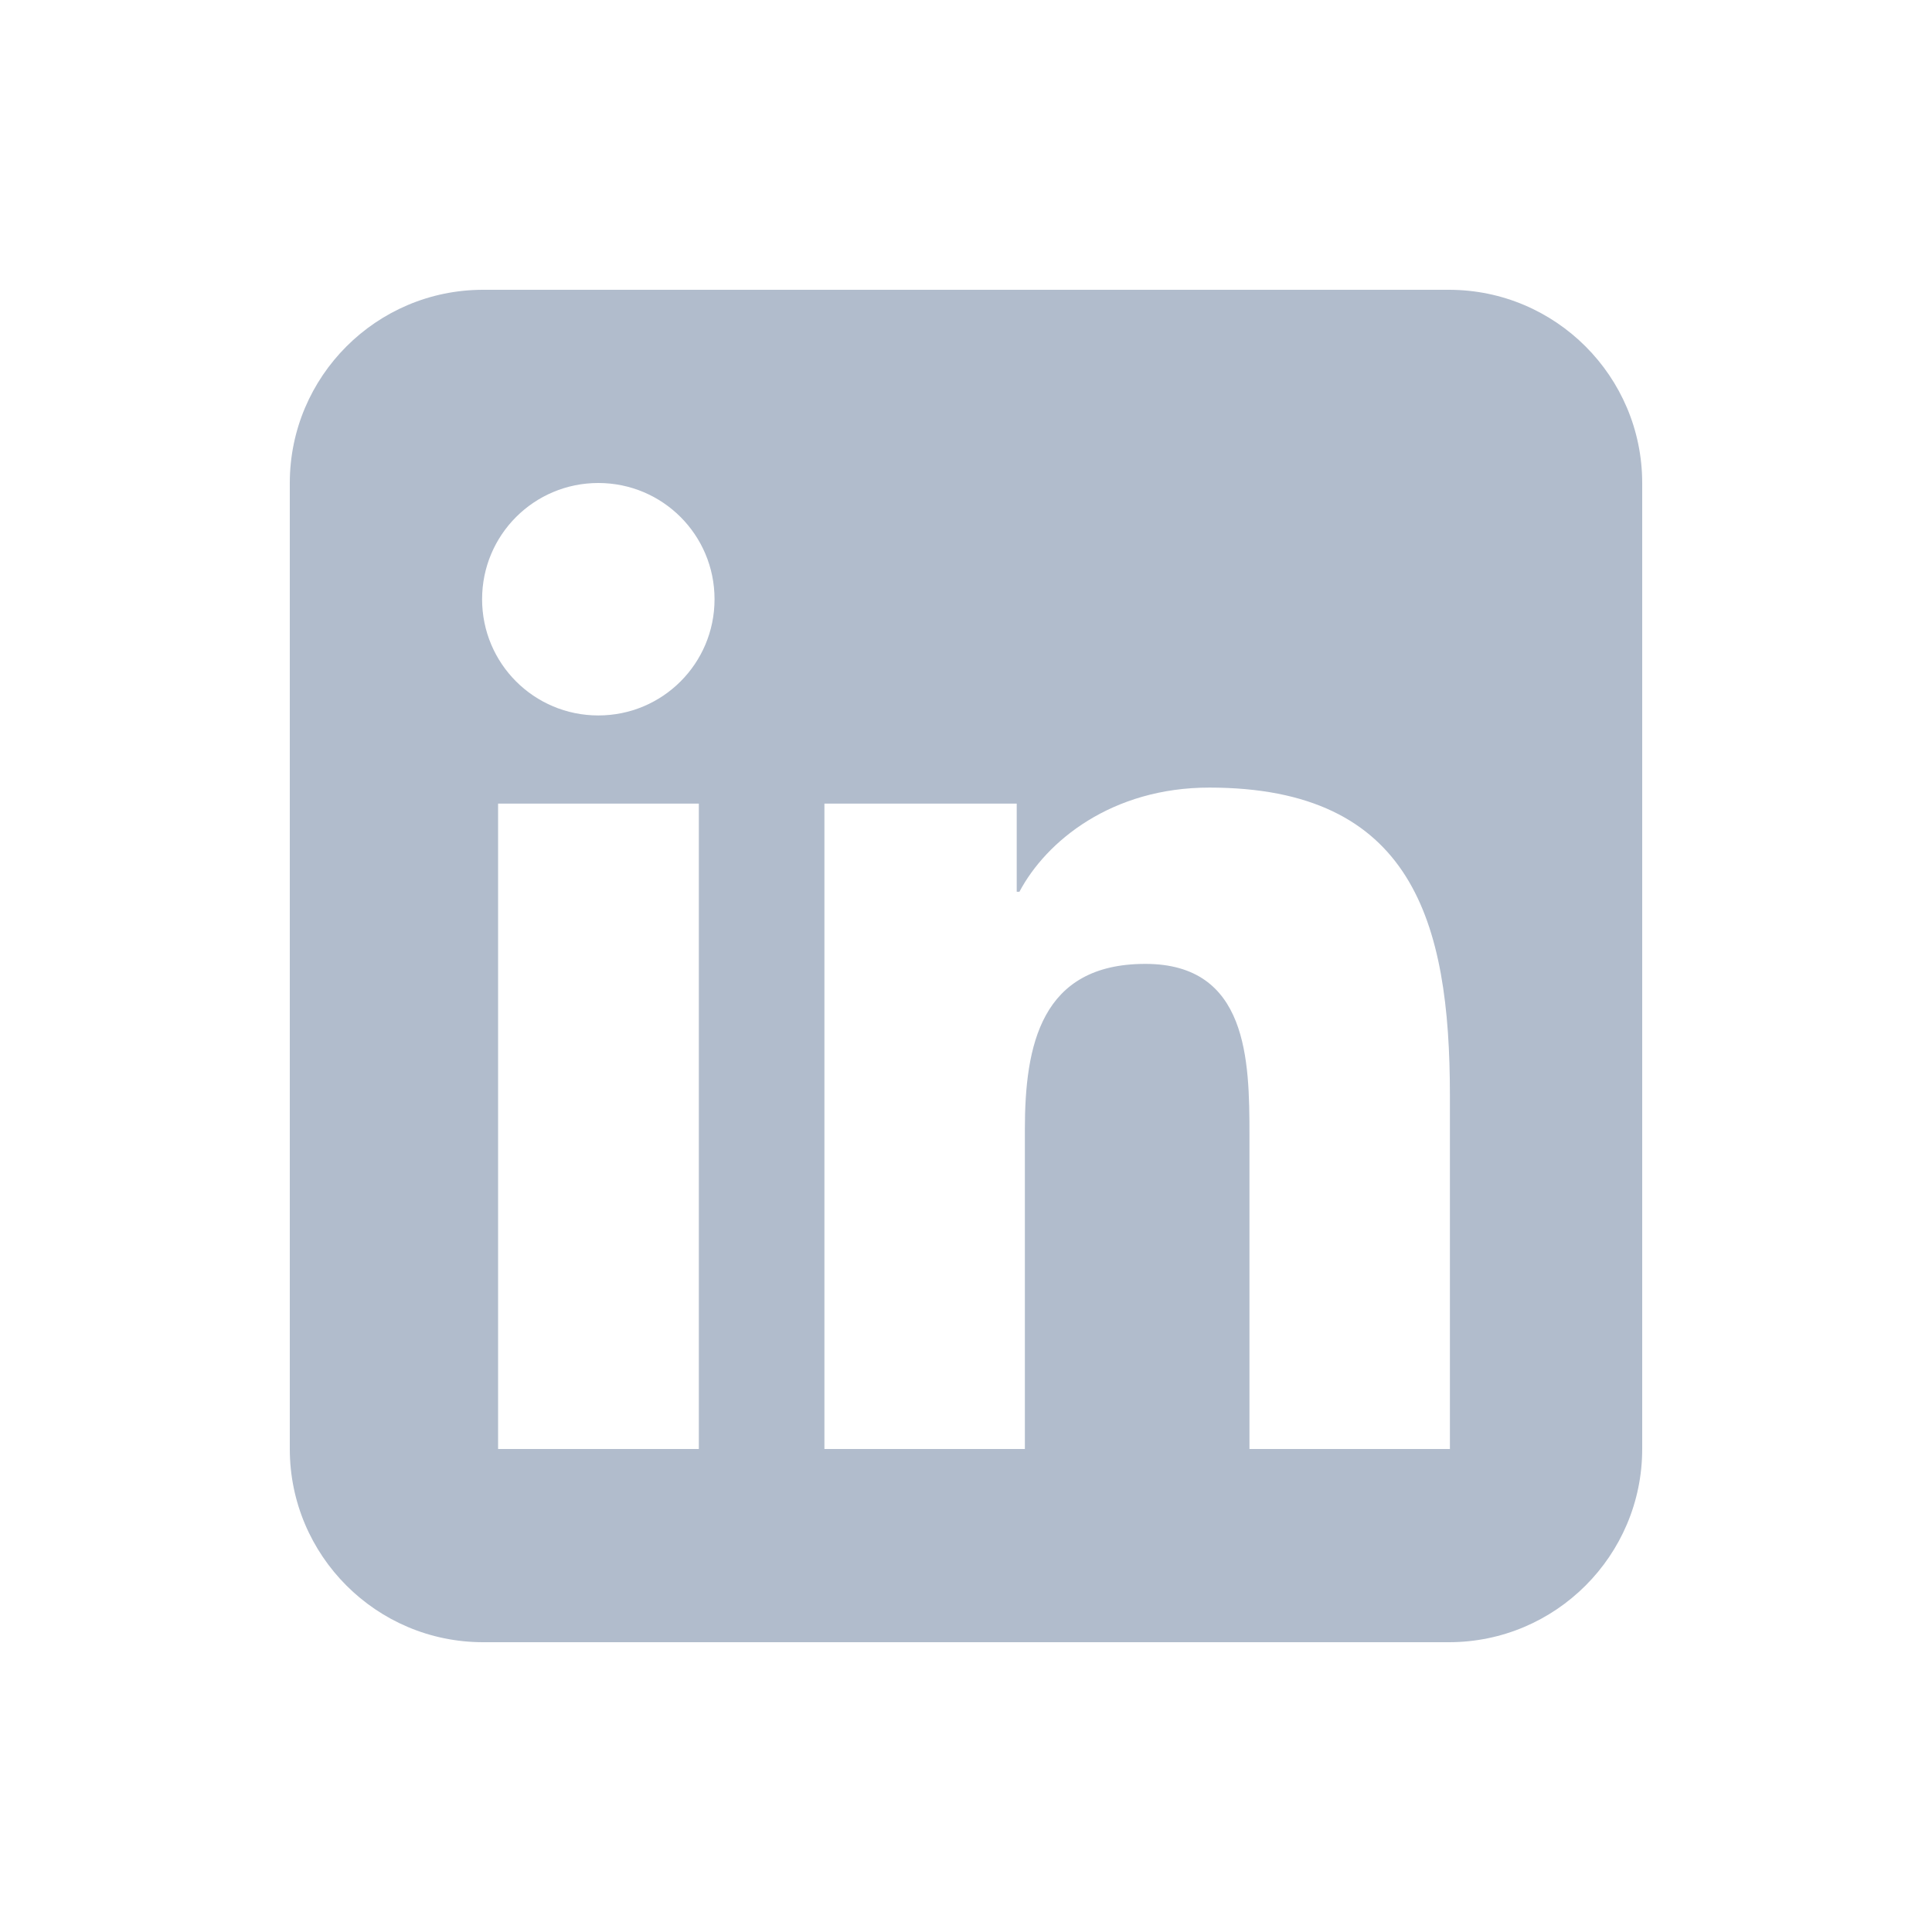
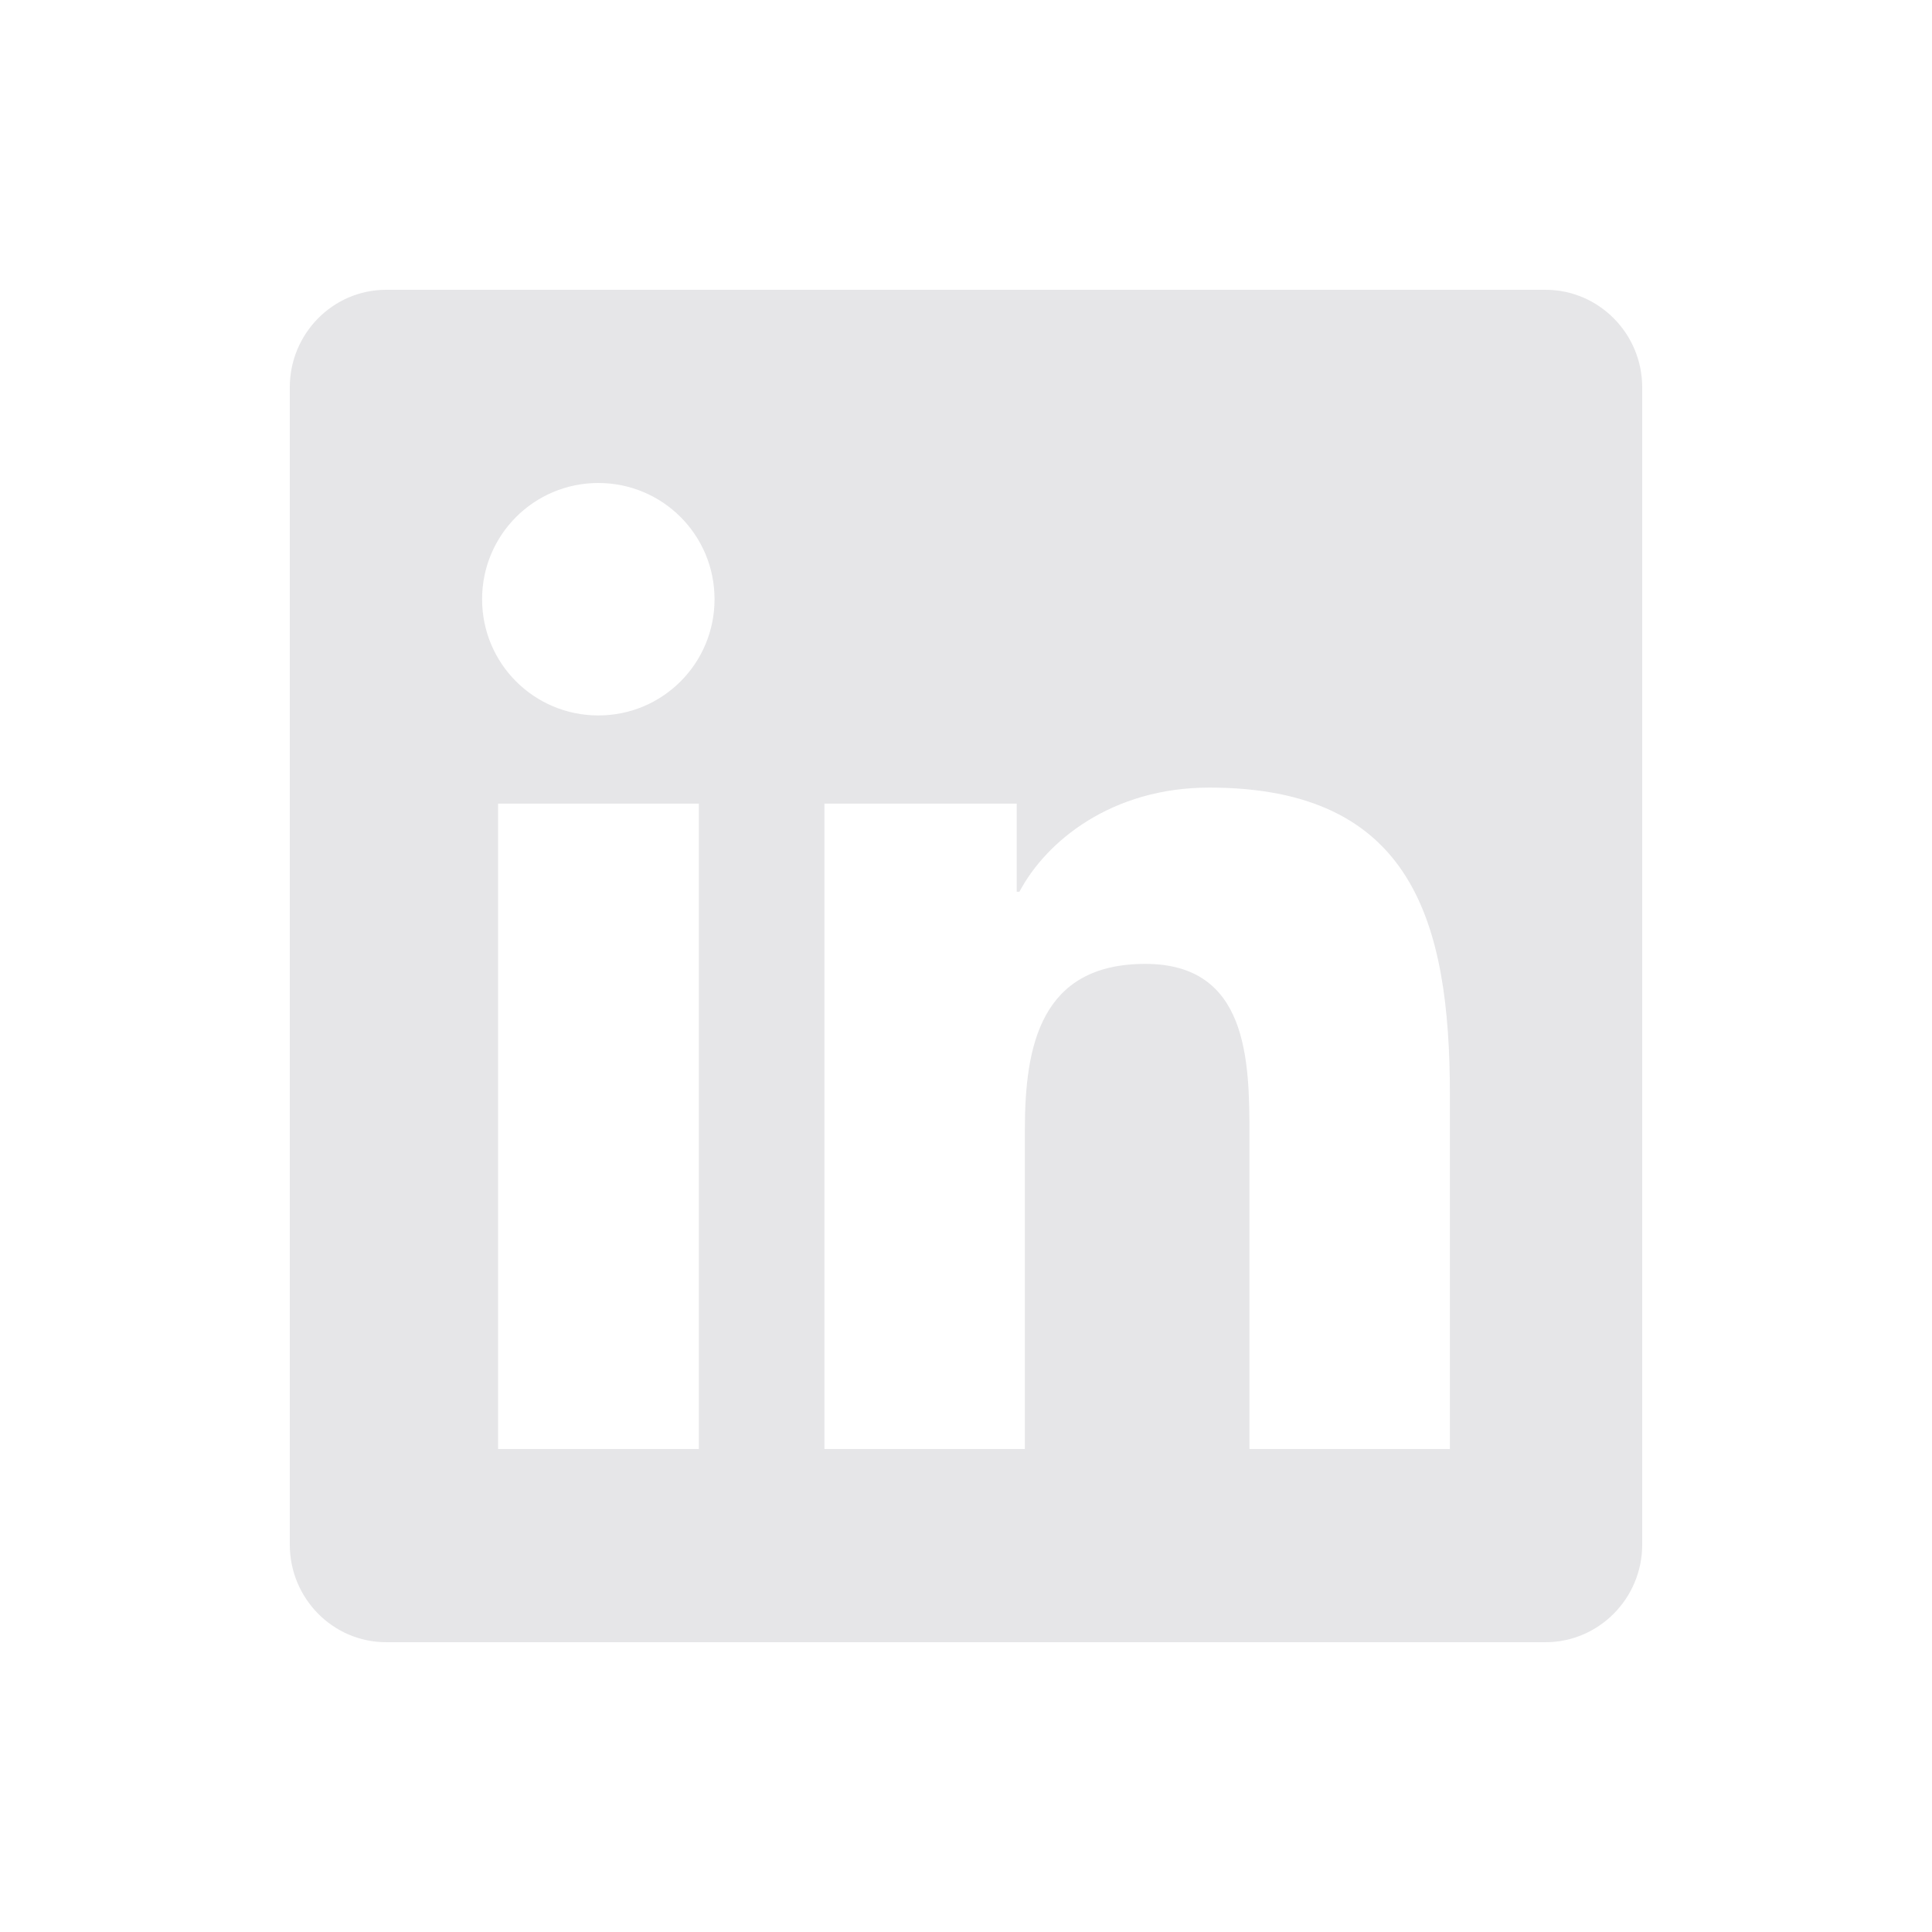
<svg xmlns="http://www.w3.org/2000/svg" viewBox="0 0 640 640">
-   <path fill="rgb(177, 188, 204)" d="M160 96C124.7 96 96 124.7 96 160L96 480C96 515.3 124.7 544 160 544L480 544C515.3 544 544 515.3 544 480L544 160C544 124.7 515.3 96 480 96L160 96zM165 266.2L231.5 266.2L231.5 480L165 480L165 266.2zM236.7 198.5C236.7 219.8 219.5 237 198.2 237C176.9 237 159.7 219.8 159.7 198.5C159.7 177.2 176.9 160 198.2 160C219.5 160 236.7 177.2 236.7 198.5zM413.9 480L413.9 376C413.9 351.2 413.4 319.3 379.4 319.3C344.8 319.3 339.5 346.3 339.5 374.2L339.5 480L273.1 480L273.1 266.2L336.8 266.2L336.8 295.4L337.7 295.4C346.6 278.6 368.3 260.9 400.6 260.9C467.8 260.9 480.3 305.2 480.3 362.8L480.3 480L413.9 480z" />
+   <path fill="#e6e6e8" d="M512 96L127.9 96C110.3 96 96 110.5 96 128.3L96 511.7C96 529.5 110.3 544 127.9 544L512 544C529.6 544 544 529.5 544 511.7L544 128.3C544 110.5 529.6 96 512 96zM231.4 480L165 480L165 266.2L231.5 266.2L231.5 480L231.4 480zM198.2 160C219.5 160 236.7 177.2 236.7 198.5C236.7 219.8 219.5 237 198.2 237C176.9 237 159.7 219.8 159.7 198.5C159.7 177.2 176.9 160 198.2 160zM480.3 480L413.9 480L413.9 376C413.9 351.2 413.4 319.3 379.4 319.3C344.8 319.3 339.5 346.3 339.5 374.2L339.5 480L273.1 480L273.1 266.2L336.8 266.2L336.8 295.4L337.7 295.4C346.6 278.6 368.3 260.9 400.6 260.9C467.8 260.9 480.3 305.2 480.3 362.8L480.3 480z" />
</svg>
